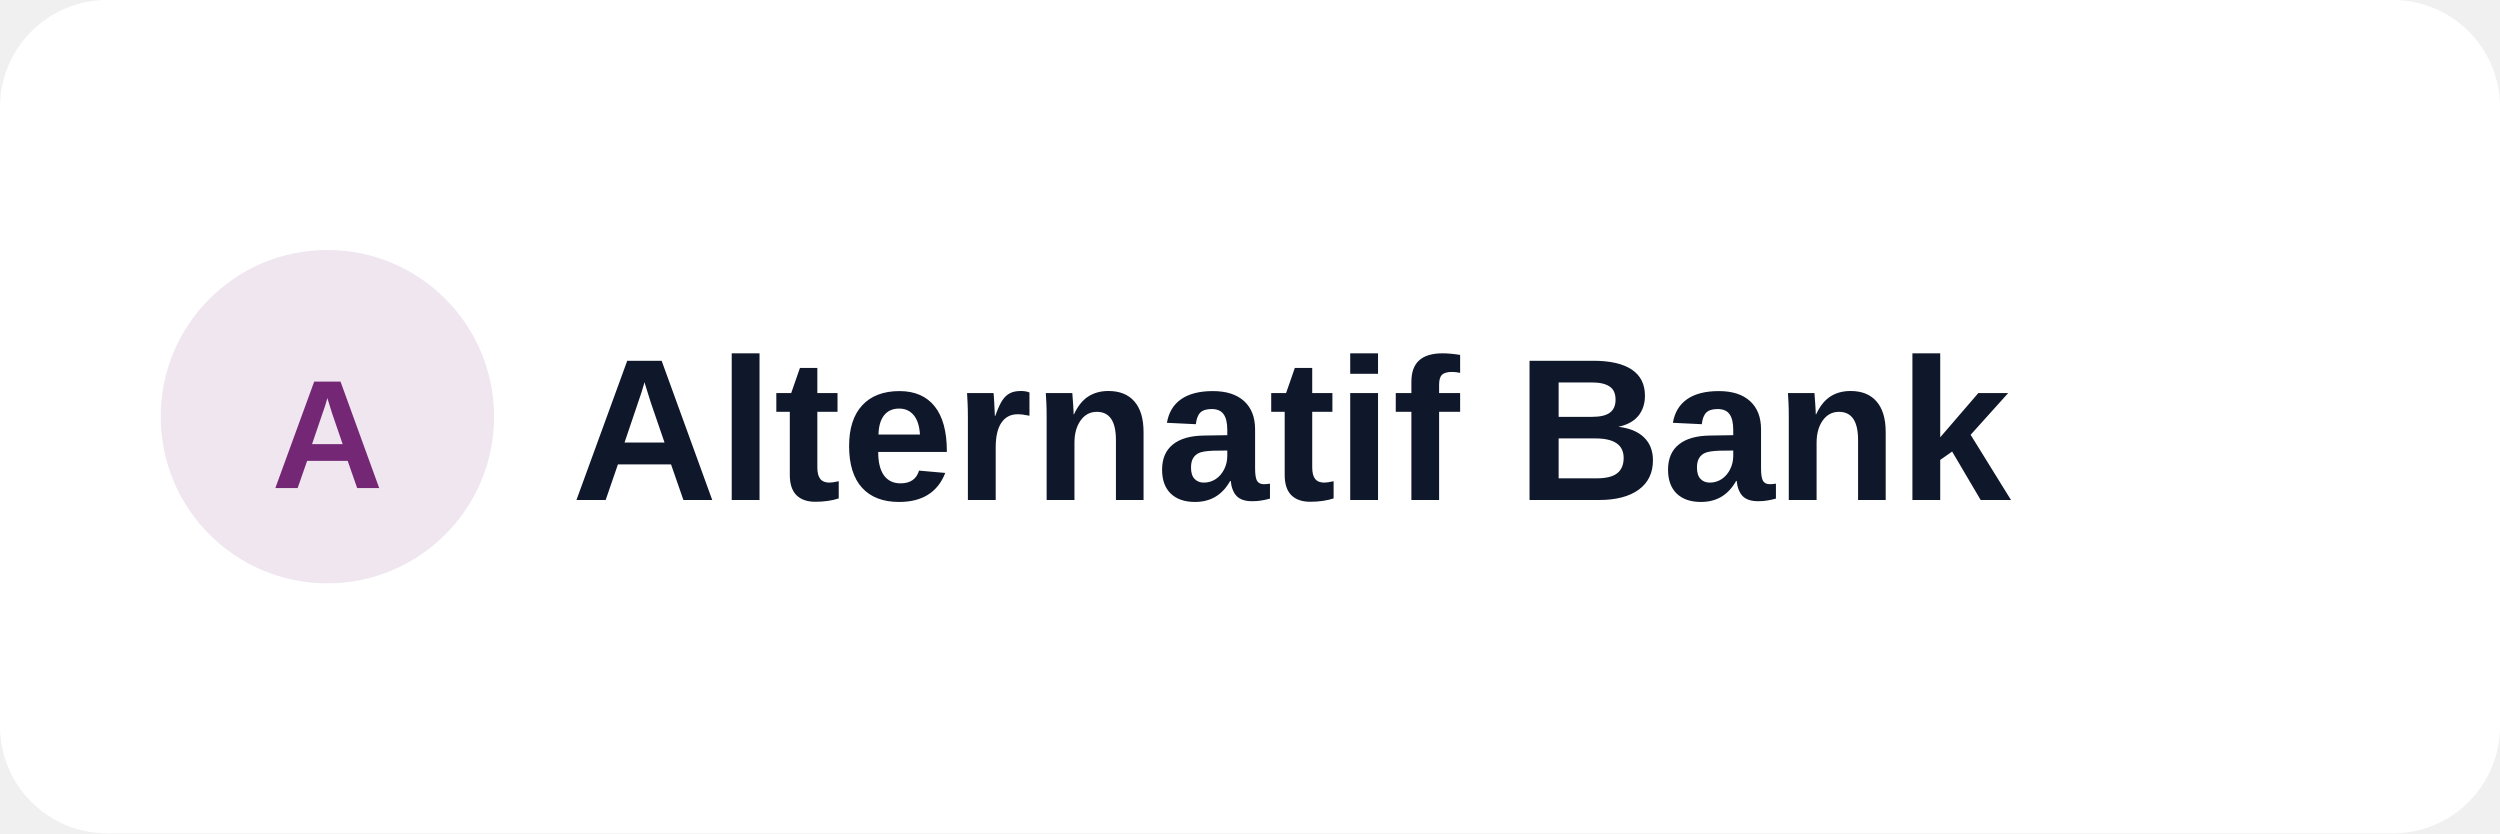
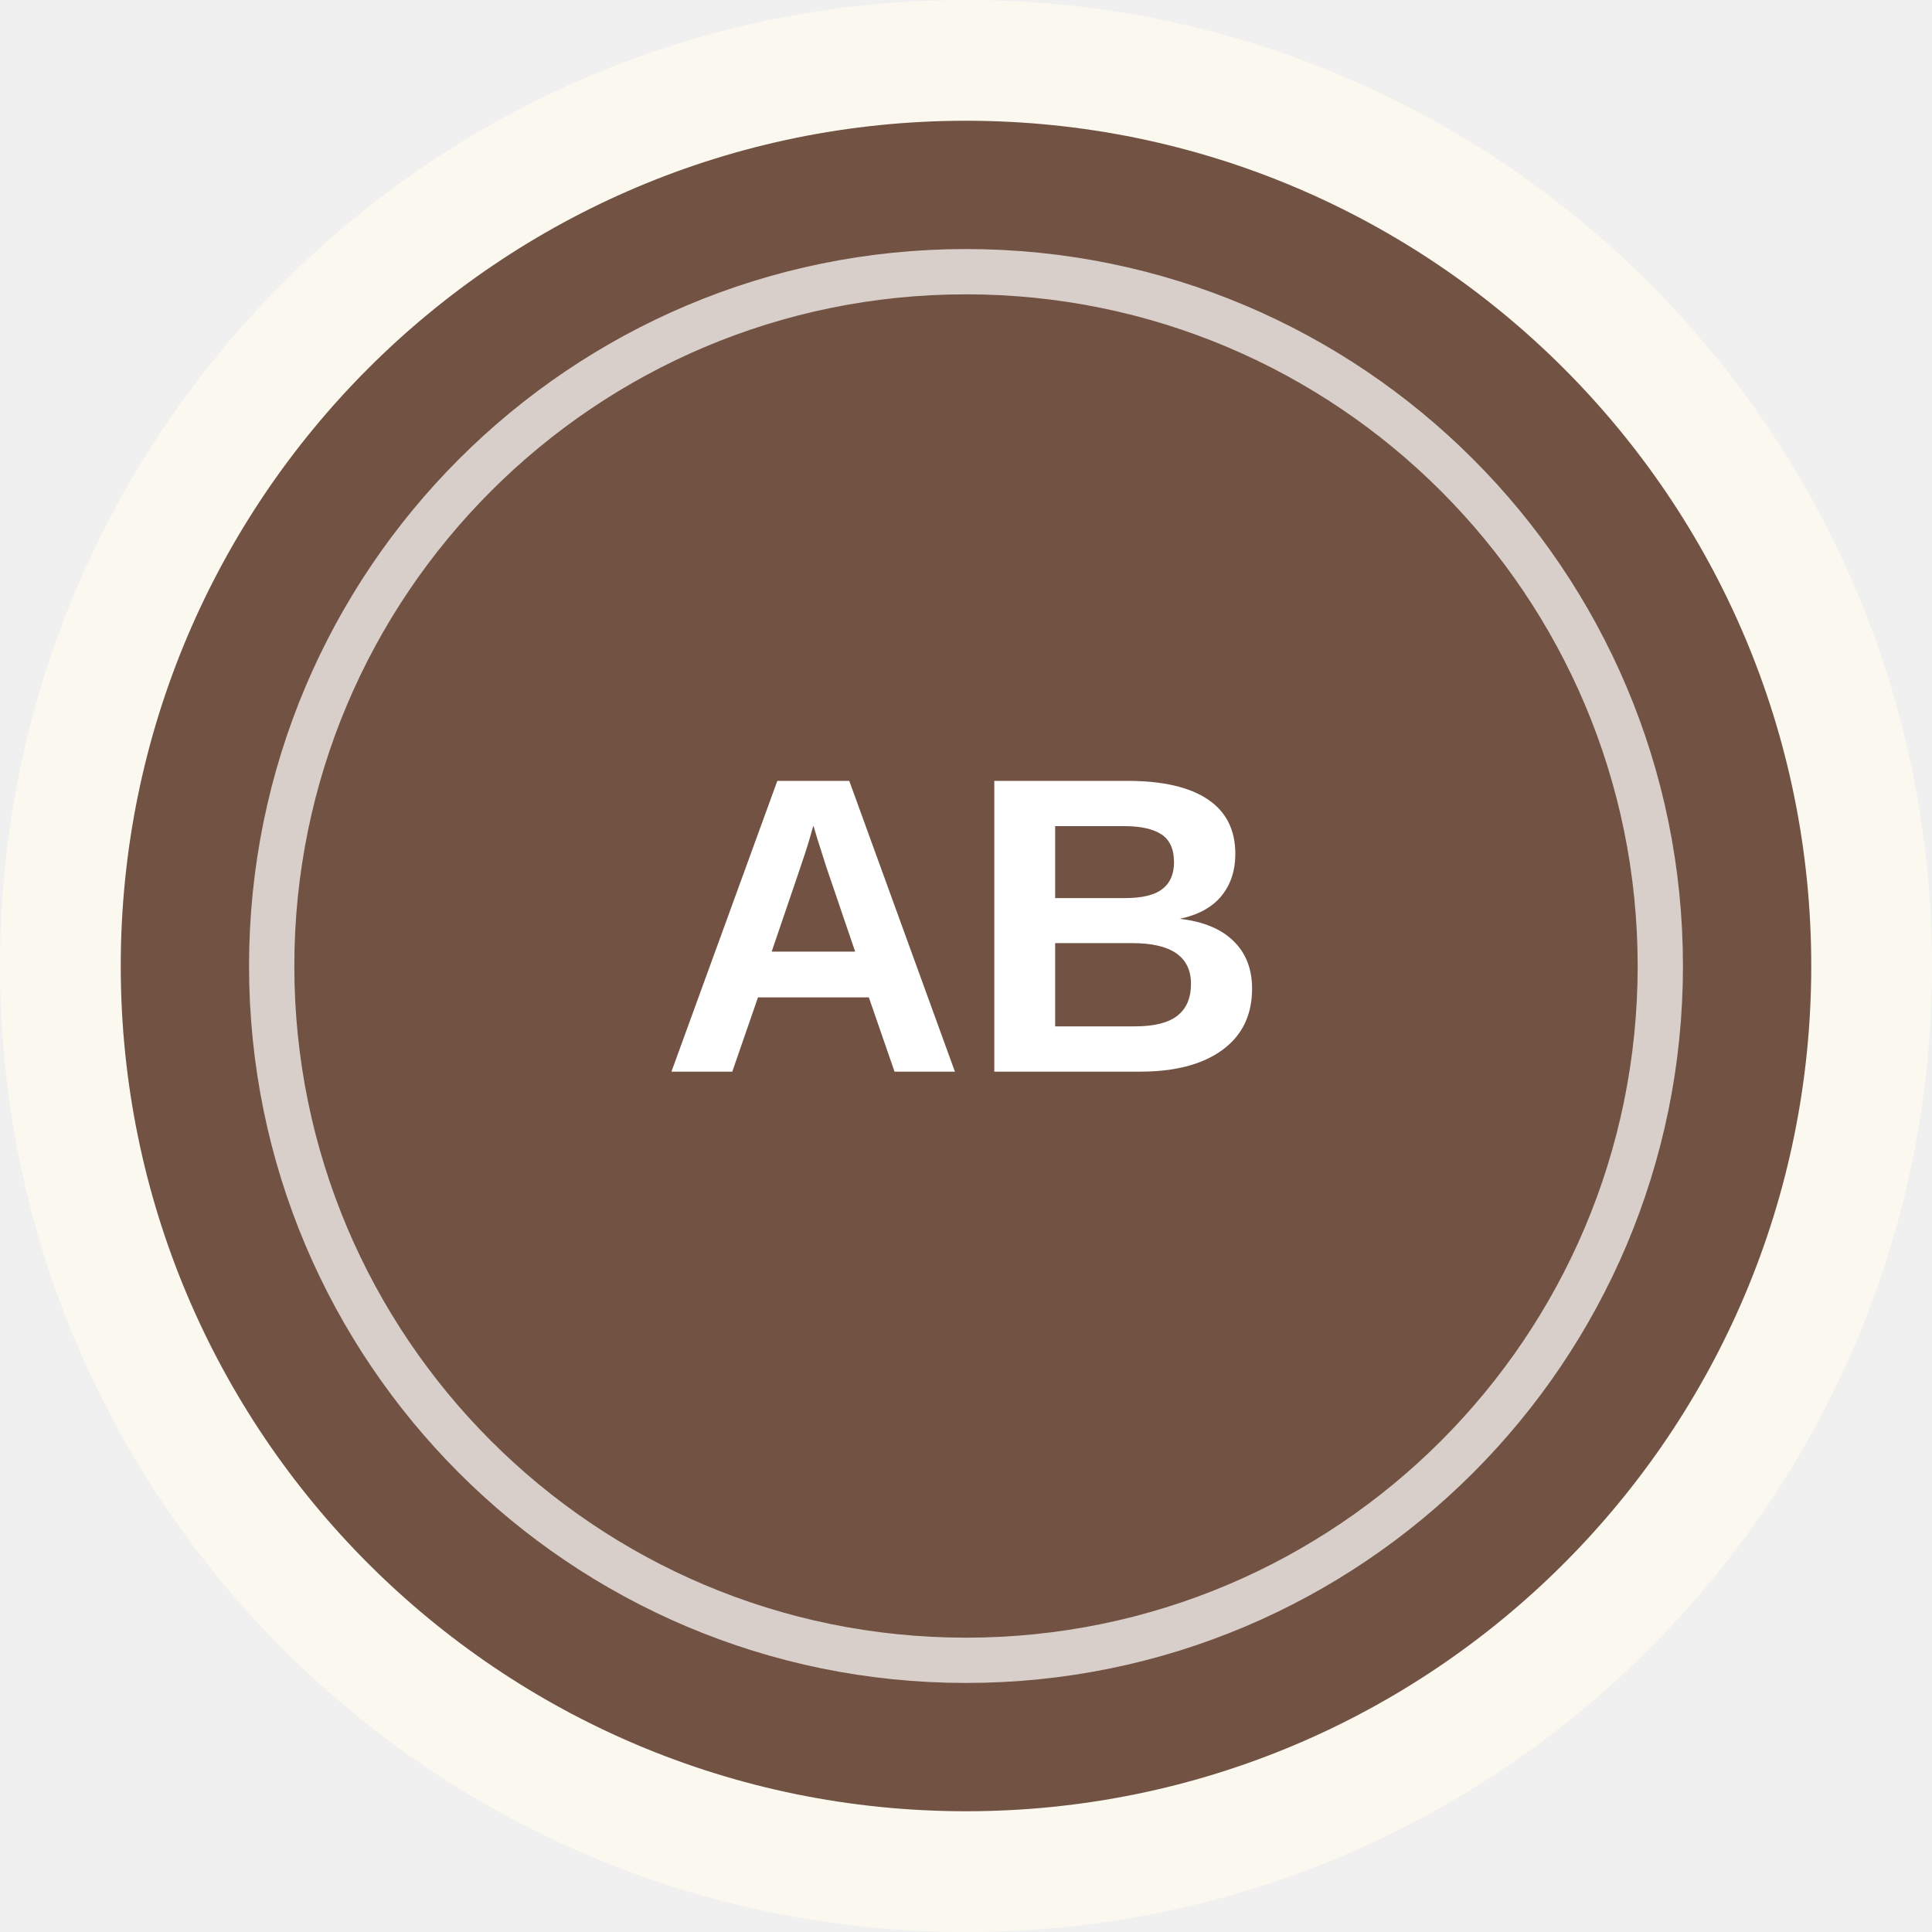
- <svg xmlns="http://www.w3.org/2000/svg" viewBox="0 0 420 140">
-   <rect width="420" height="140" rx="18" fill="#fff" />
-   <circle cx="55" cy="70" r="28" fill="#742774" opacity="0.12" />
-   <text x="55" y="82" text-anchor="middle" font-family="Arial, Helvetica, sans-serif" font-size="26" font-weight="800" fill="#742774">A</text>
-   <text x="96" y="84" font-family="Arial, Helvetica, sans-serif" font-size="34" font-weight="800" fill="#0f172a">Alternatif Bank</text>
+ <svg xmlns="http://www.w3.org/2000/svg" width="128" height="128" viewBox="0 0 128 128" role="img" aria-label="Alternatif Bank rozet">
+   <rect width="128" height="128" rx="64" fill="#fbf8ef" />
+   <circle cx="64" cy="64" r="56" fill="#6B4A3B" opacity="0.95" />
+   <circle cx="64" cy="64" r="46" fill="none" stroke="#ffffff" stroke-opacity="0.72" stroke-width="3" />
+   <text x="64" y="71" text-anchor="middle" font-family="Arial, Helvetica, sans-serif" font-size="28" font-weight="800" fill="#ffffff">AB</text>
</svg>
